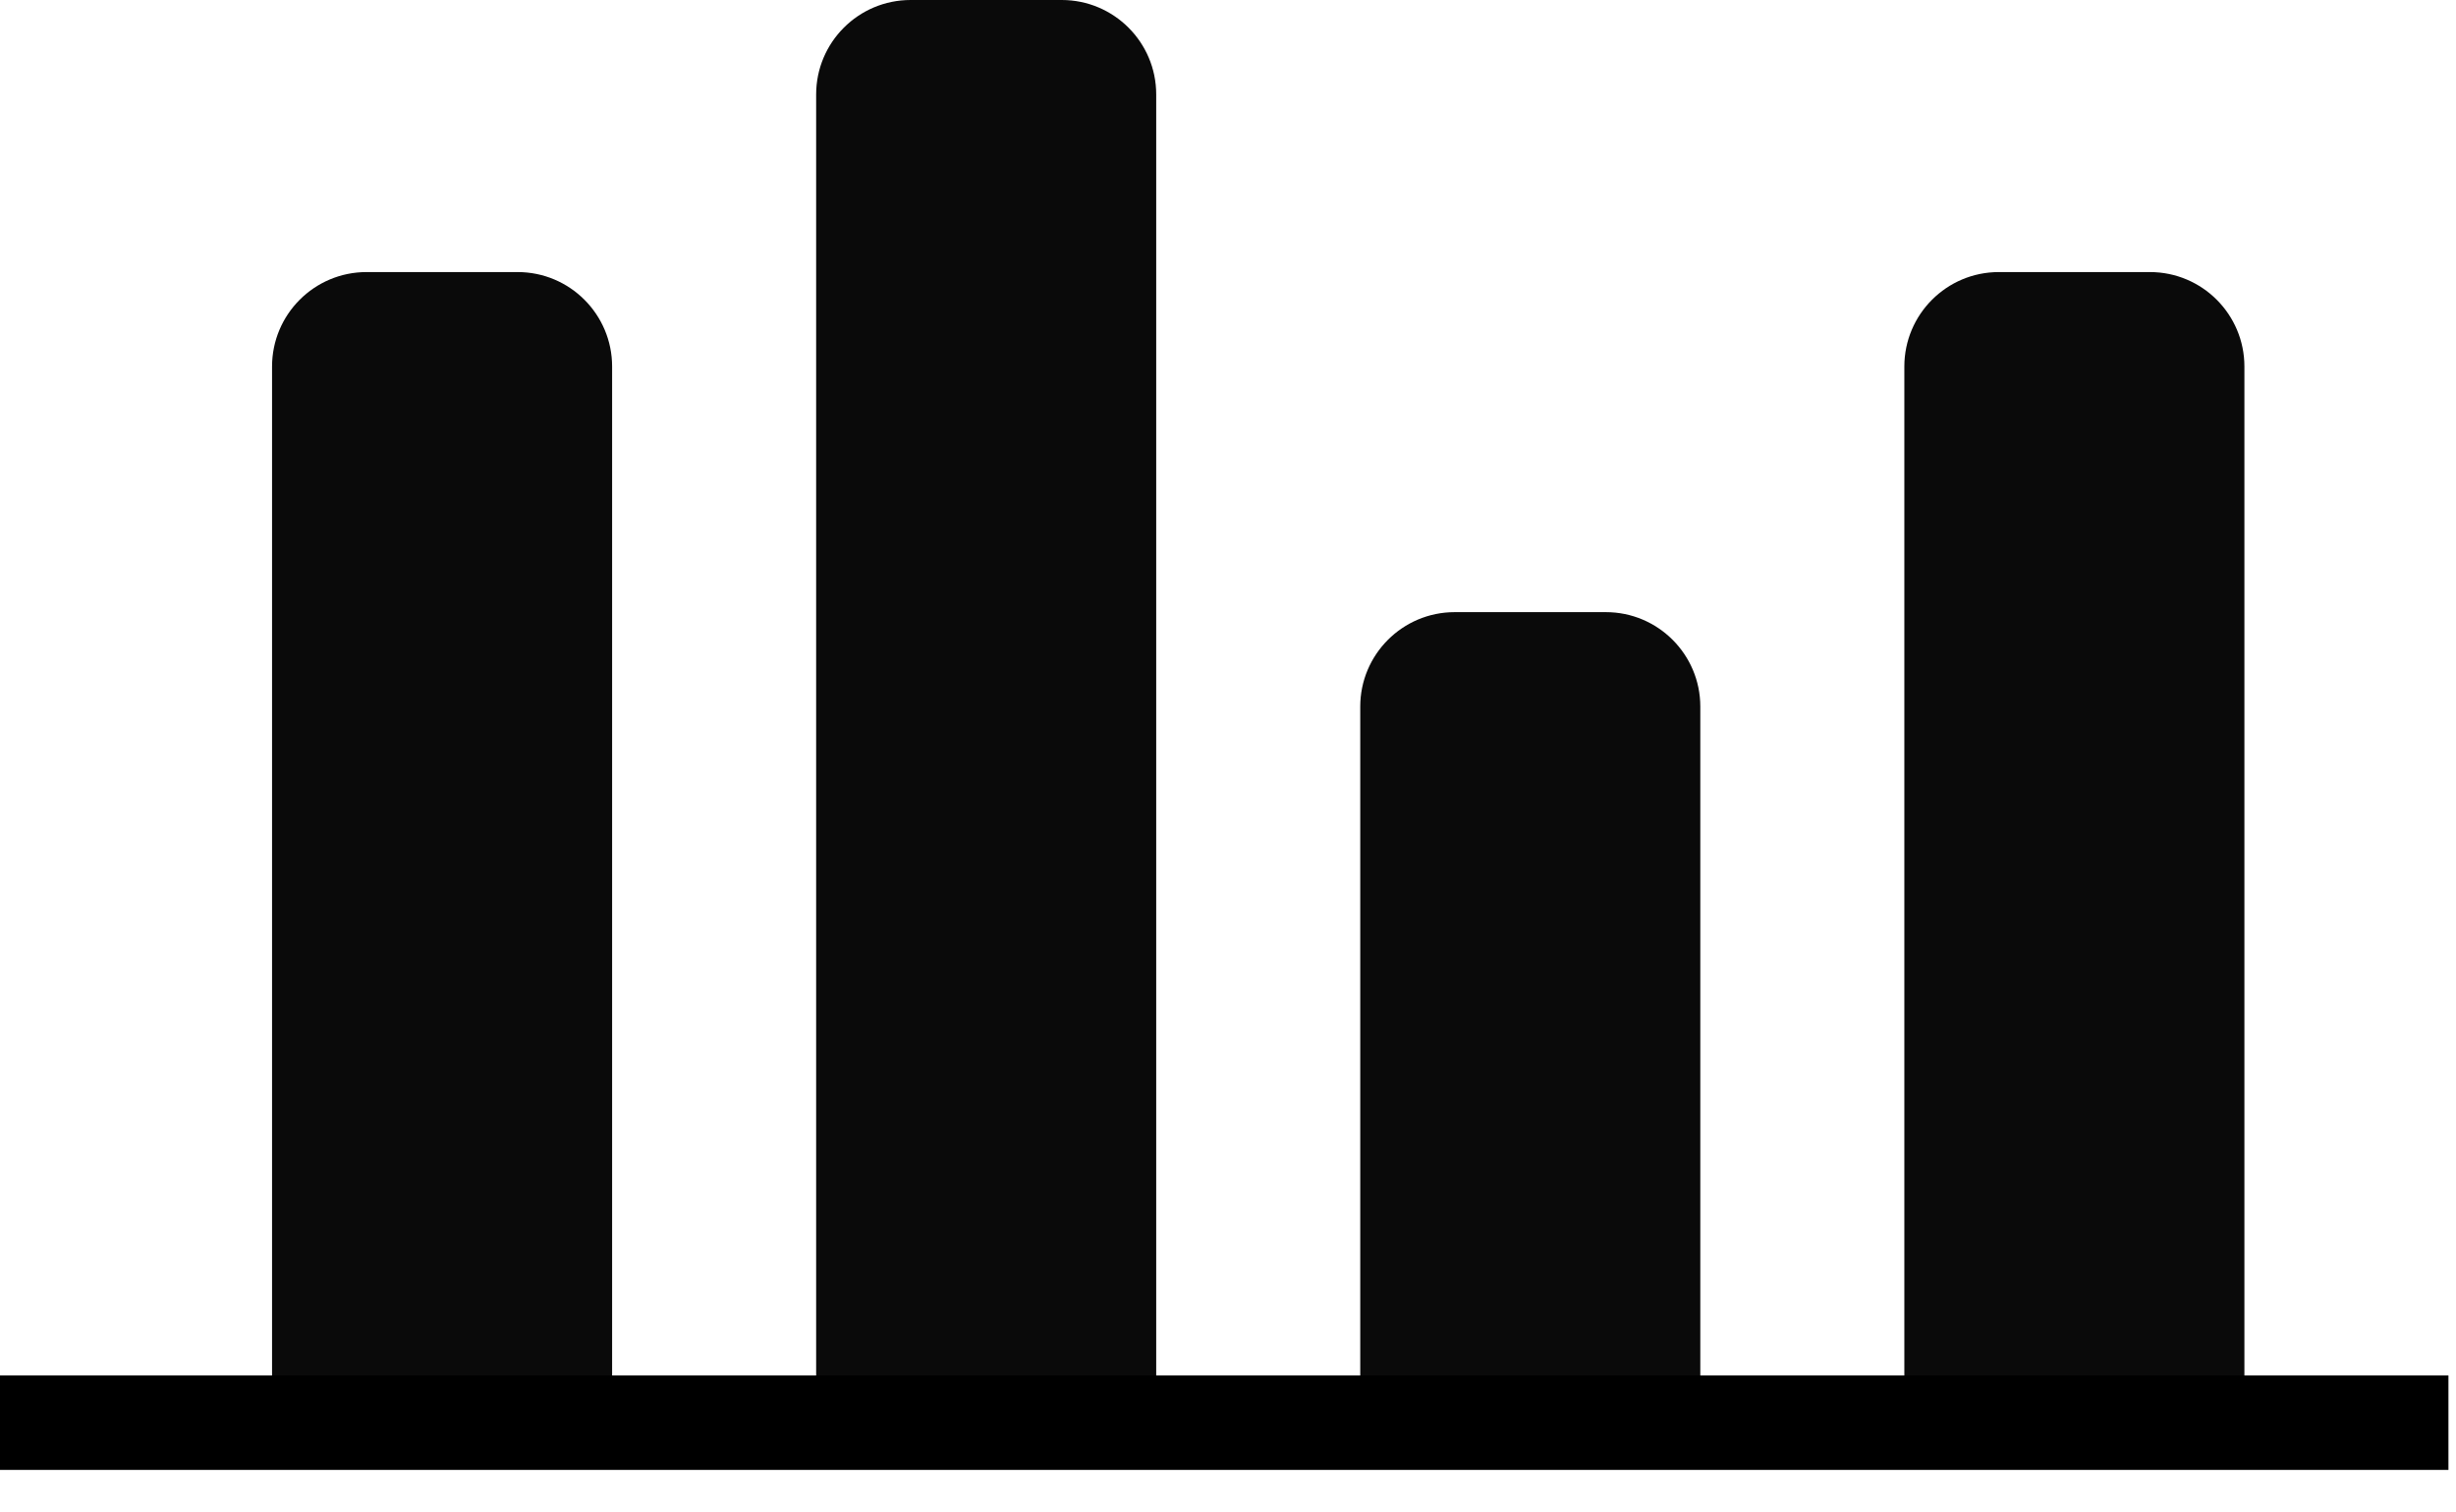
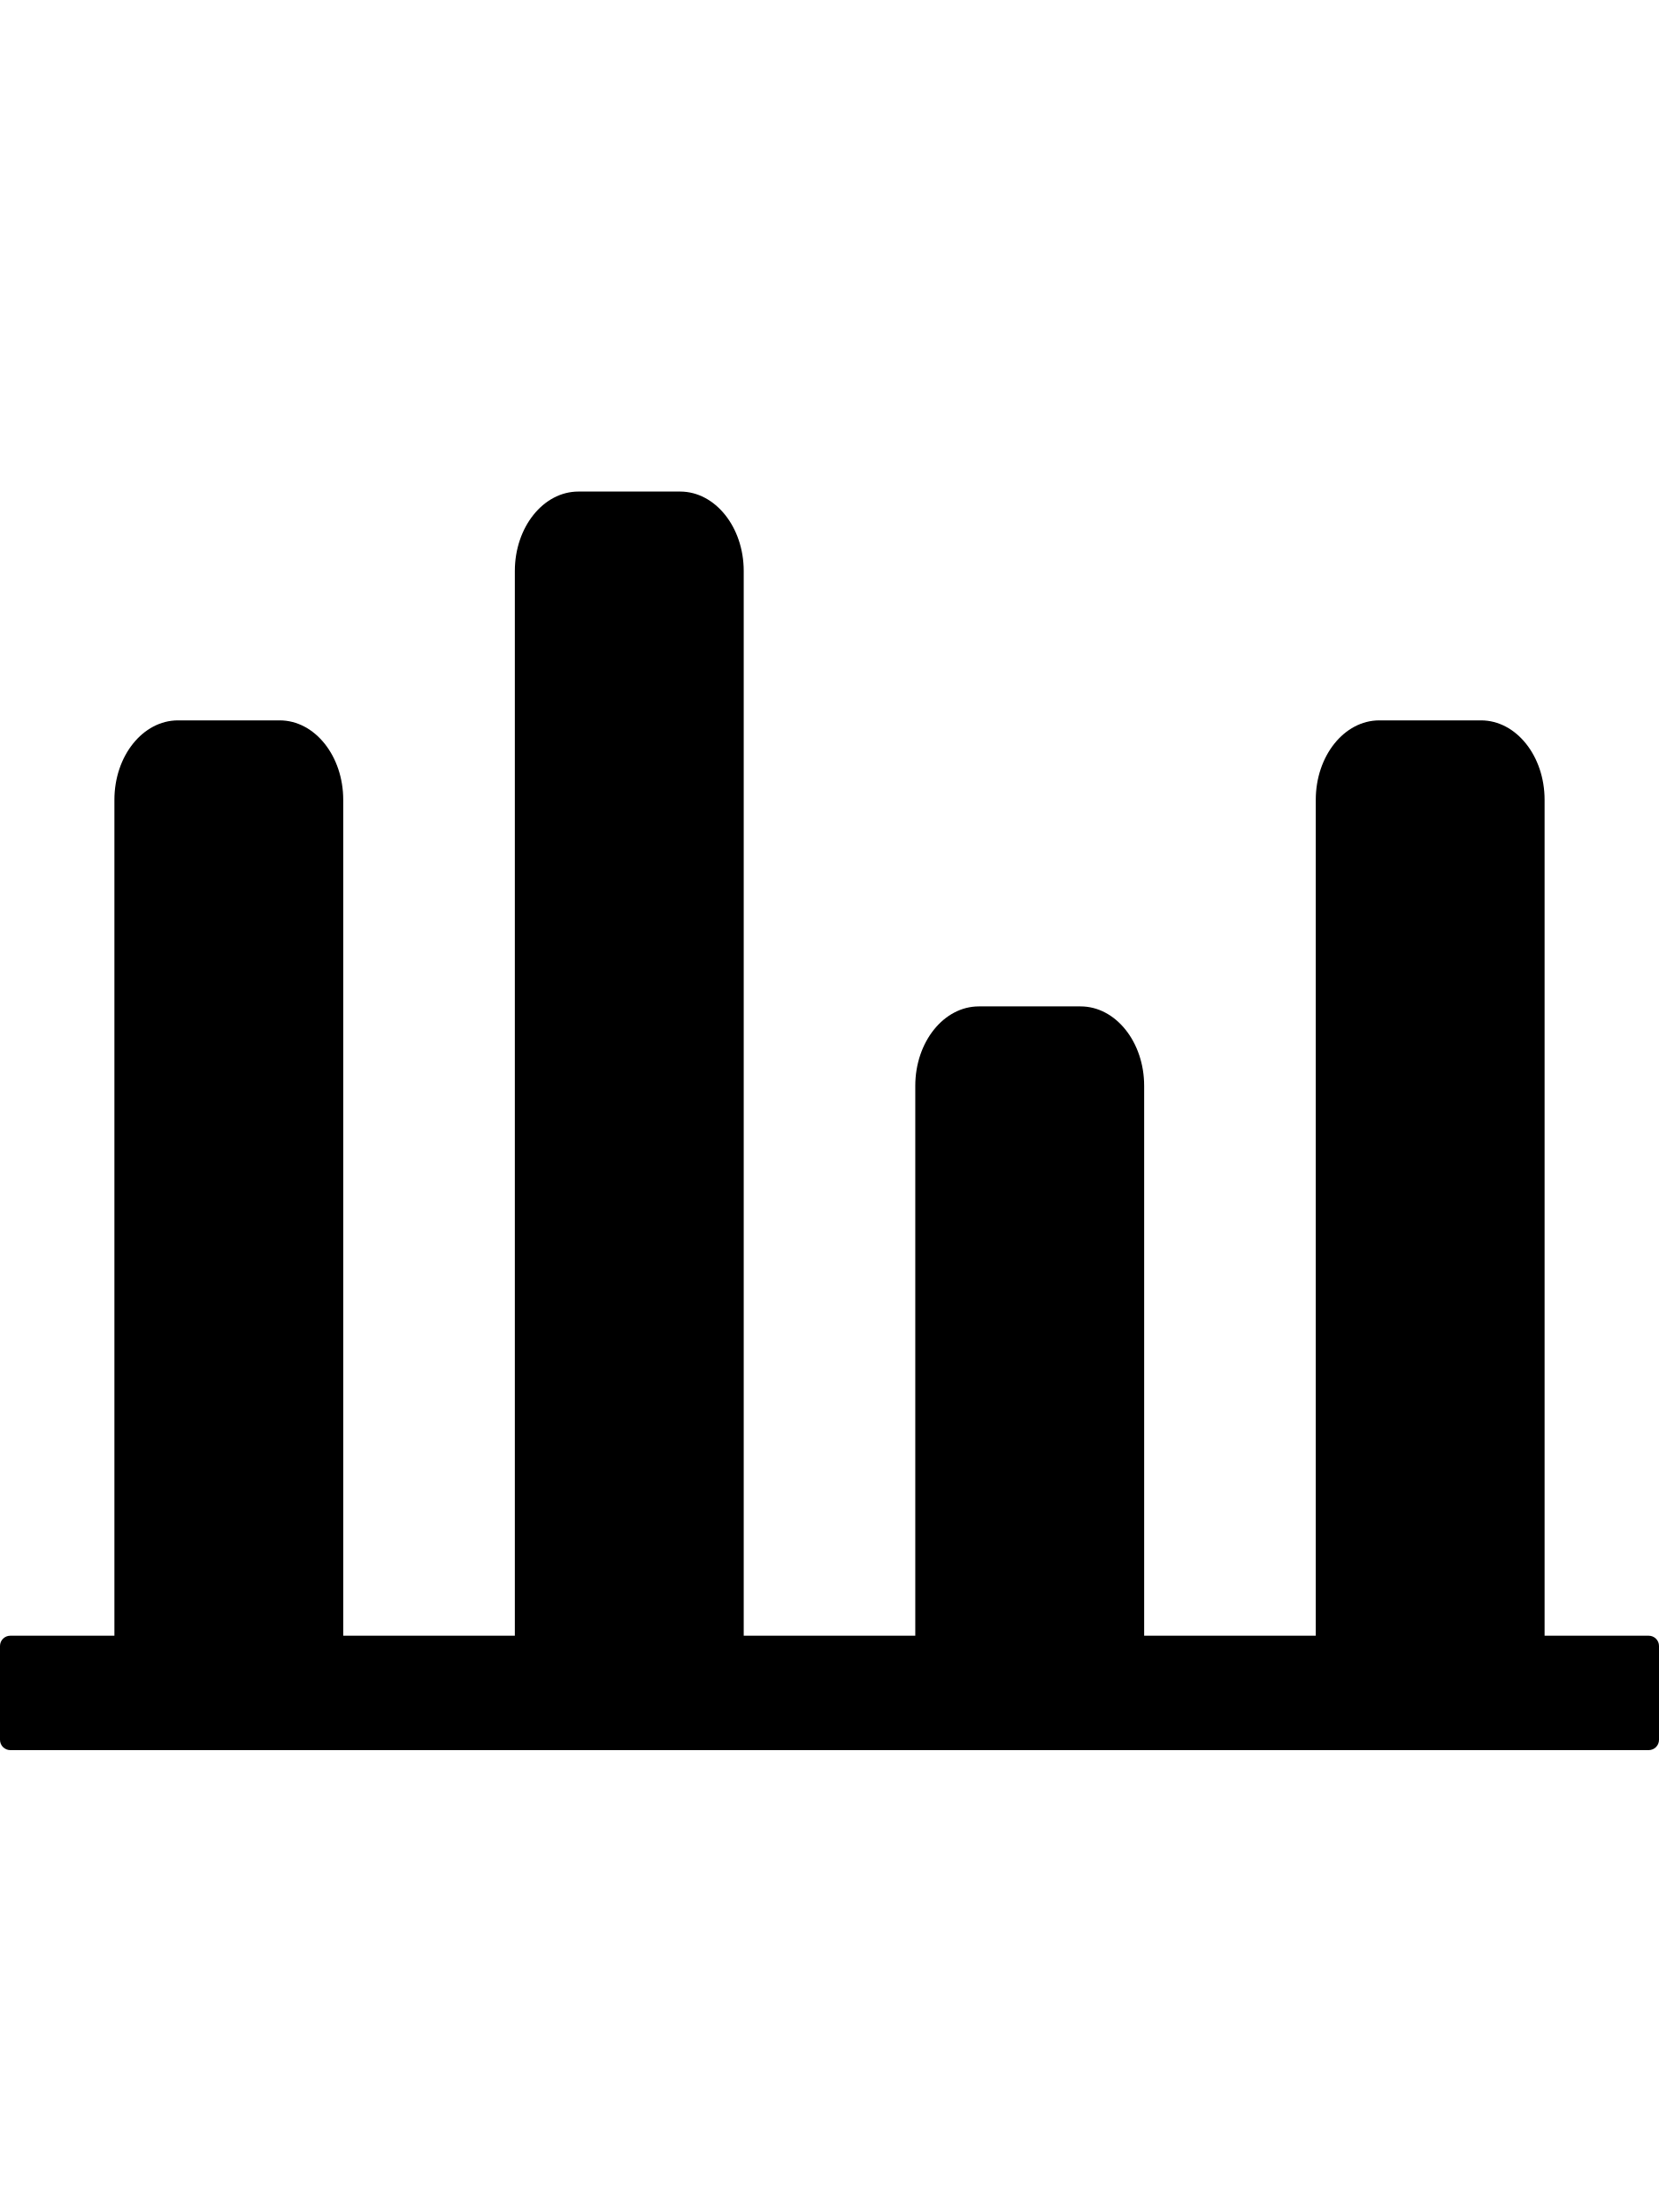
- <svg xmlns="http://www.w3.org/2000/svg" focusable="false" width="26" height="16" viewBox="0 0 26 16" fill="none">
-   <path d="M2.88 3.88C2.88 3.328 3.328 2.88 3.88 2.88H5.48C6.032 2.88 6.48 3.328 6.48 3.88V15.12H2.88V3.88Z" fill="#0A0A0A" />
-   <path d="M8.64 1C8.64 0.448 9.088 0 9.64 0H11.24C11.792 0 12.24 0.448 12.24 1V15.12H8.64V1Z" fill="#0A0A0A" />
-   <path d="M14.4 7.48C14.4 6.928 14.848 6.48 15.4 6.48H17C17.552 6.48 18 6.928 18 7.48V15.12H14.4V7.48Z" fill="#0A0A0A" />
-   <path d="M20.16 3.88C20.16 3.328 20.608 2.88 21.16 2.88H22.76C23.312 2.88 23.76 3.328 23.76 3.88V15.12H20.16V3.88Z" fill="#0A0A0A" />
-   <line y1="15.06" x2="25.92" y2="15.06" stroke="black" />
+ <svg xmlns="http://www.w3.org/2000/svg" focusable="false" viewBox="0 0 27 36" fill="#000">
+   <path d="M1.862 13.017C1.862 12.303 2.325 11.724 2.897 11.724H4.552C5.123 11.724 5.586 12.303 5.586 13.017V27.552H1.862V13.017Z" />
+   <path d="M8.379 9.293C8.379 8.579 8.843 8 9.414 8H11.069C11.64 8 12.104 8.579 12.104 9.293V27.552H8.379V9.293Z" />
+   <path d="M14.896 17.672C14.896 16.958 15.36 16.379 15.931 16.379H17.586C18.157 16.379 18.621 16.958 18.621 17.672V27.552H14.896V17.672Z" />
+   <path d="M21.414 13.017C21.414 12.303 21.877 11.724 22.448 11.724H24.103C24.675 11.724 25.138 12.303 25.138 13.017V27.552H21.414V13.017Z" />
+   <path fill-rule="evenodd" clip-rule="evenodd" d="M27 28.315C27 28.408 26.925 28.483 26.832 28.483H0.168C0.075 28.483 0 28.408 0 28.315V26.788C0 26.696 0.075 26.621 0.168 26.621H26.832C26.925 26.621 27 26.696 27 26.788V28.315Z" />
</svg>
